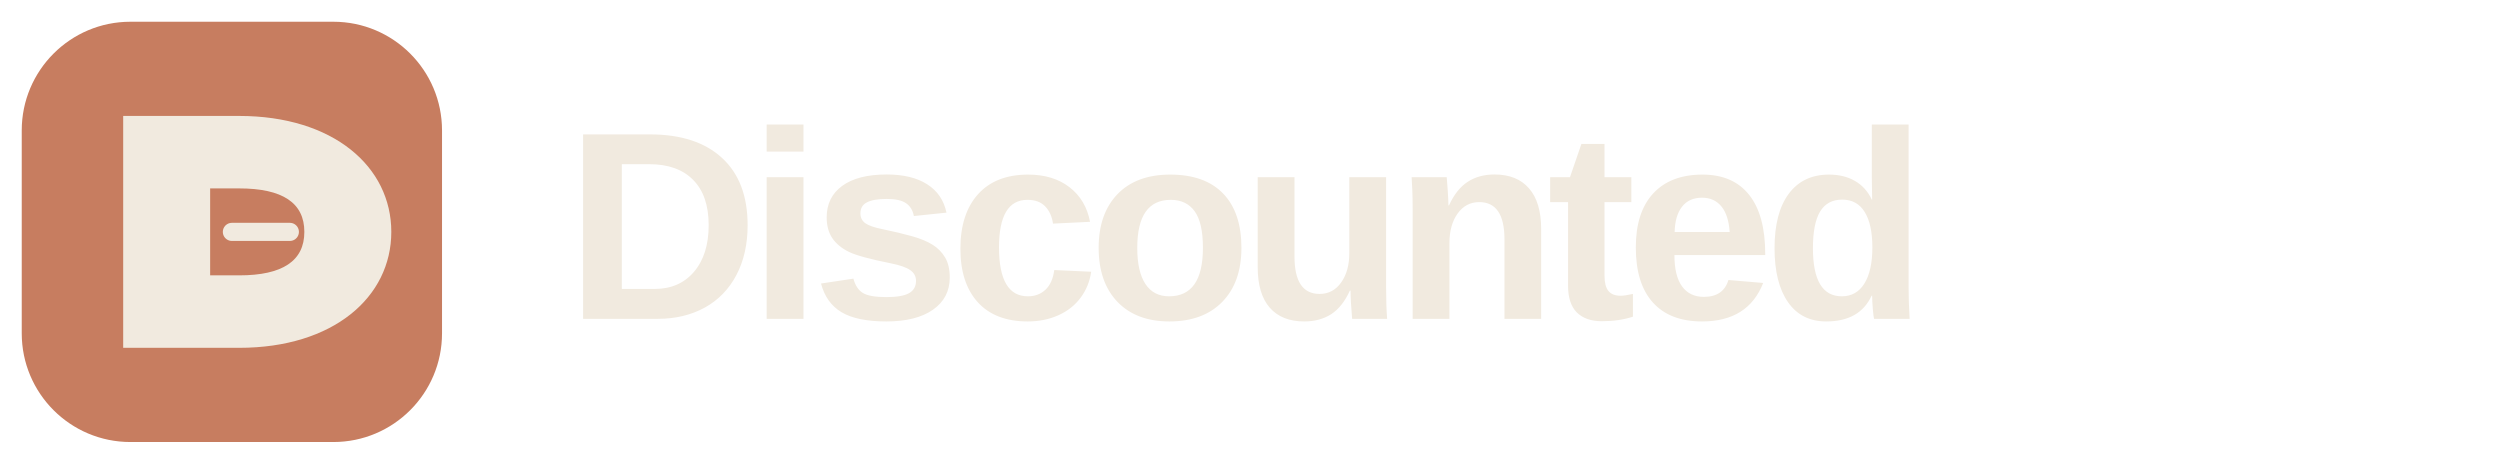
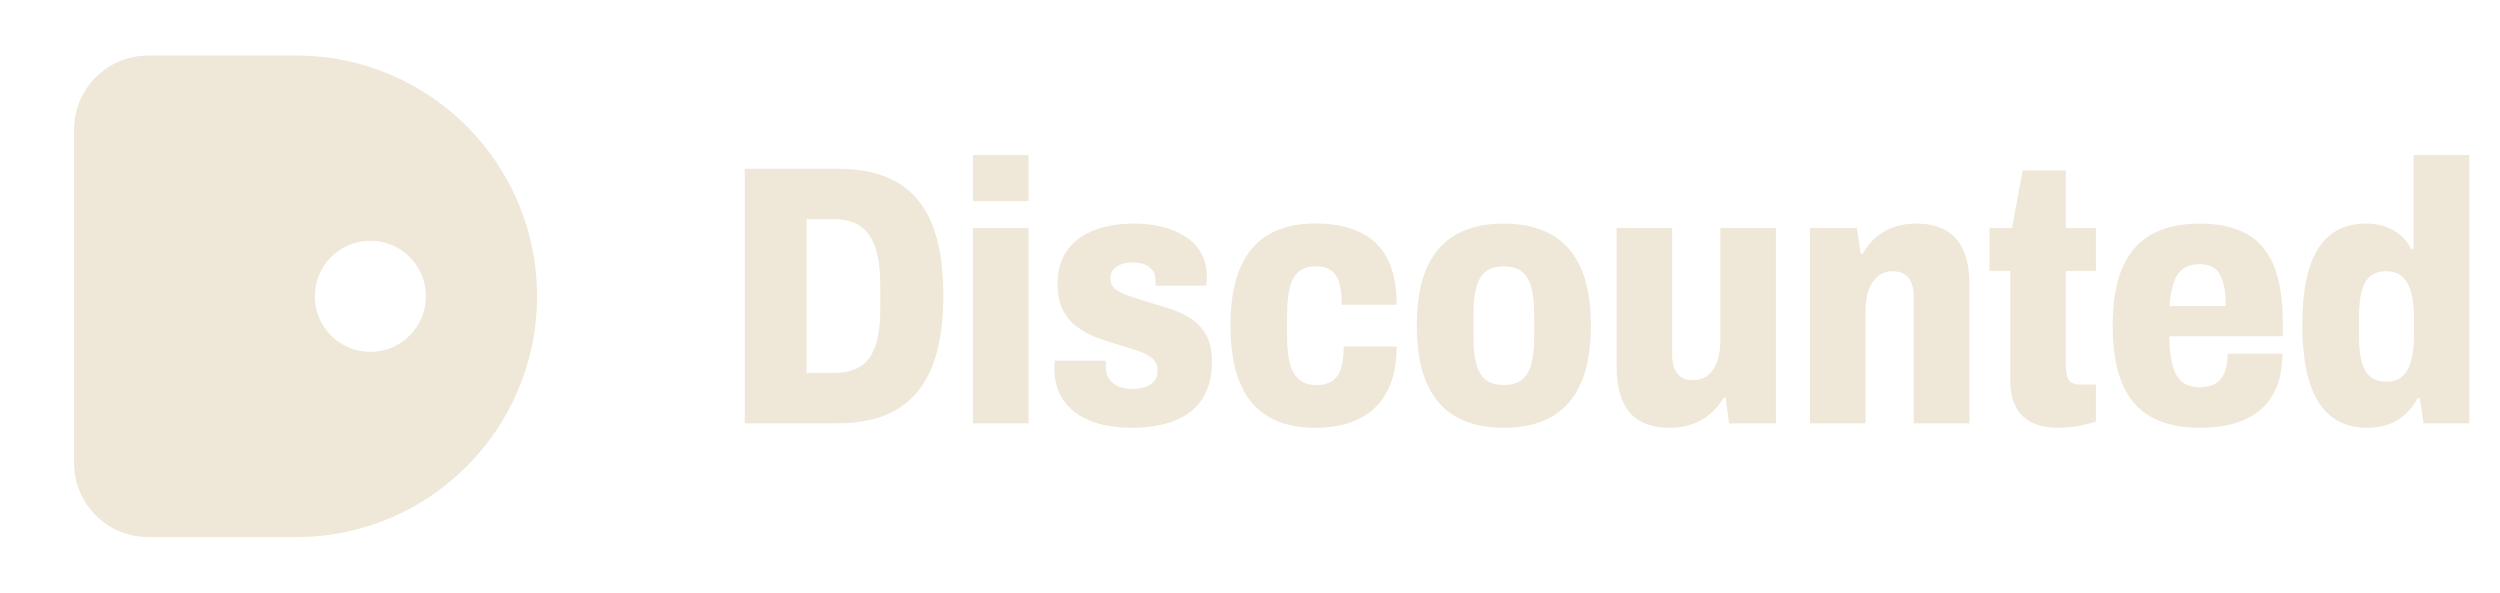
- <svg xmlns="http://www.w3.org/2000/svg" viewBox="0 0 345 64" role="img" aria-labelledby="title">
-   <rect x="3" y="3" width="58" height="58" rx="15" fill="#c77d60" />
-   <path fill="#f1eadf" fill-rule="evenodd" d="M17 16h16c13 0 21 7 21 16s-8 16-21 16H17V16zm12 10v12h4c6 0 9-2 9-6s-3-6-9-6h-4z" />
-   <path d="M32 32h8" stroke="#f1eadf" stroke-width="2.5" stroke-linecap="round" />
-   <text x="78" y="44" fill="#f1eadf" font-family="Arial,sans-serif" font-weight="700" font-size="37" letter-spacing="-1.5">Discounted</text>
+ <svg xmlns="http://www.w3.org/2000/svg" viewBox="0 0 270 64" width="270" height="64" role="img" aria-label="Discounted">
+   <path fill="#efe7d7" fill-rule="evenodd" d="M16 6h16a26 26 0 0 1 0 52H16a8 8 0 0 1-8-8V14a8 8 0 0 1 8-8Zm24 20a6 6 0 1 0 0 12a6 6 0 1 0 0-12Z" />
+   <path fill="#efe7d7" transform="translate(78.00 45.72)" d="M2.439 0.0V-27.492H12.462Q16.369 -27.492 18.888 -26.03Q21.408 -24.568 22.644 -21.548Q23.88 -18.527 23.88 -13.79Q23.88 -9.093 22.629 -6.032Q21.379 -2.972 18.845 -1.486Q16.31 0.0 12.395 0.0ZM9.105 -5.447H12.132Q13.411 -5.447 14.348 -5.84Q15.286 -6.234 15.886 -7.055Q16.487 -7.877 16.778 -9.169Q17.07 -10.462 17.07 -12.238V-14.995Q17.07 -16.791 16.778 -18.117Q16.487 -19.443 15.89 -20.312Q15.294 -21.181 14.352 -21.613Q13.411 -22.045 12.132 -22.045H9.105ZM27.08 -24.006V-28.972H33.08V-24.006ZM27.08 0.0V-21.092H33.08V0.0ZM44.263 0.48Q42.231 0.48 40.673 0.038Q39.116 -0.405 38.047 -1.239Q36.978 -2.074 36.426 -3.254Q35.874 -4.434 35.874 -5.922Q35.874 -6.089 35.888 -6.32Q35.903 -6.552 35.933 -6.77H41.451Q41.42 -6.553 41.42 -6.401Q41.42 -6.248 41.42 -6.092Q41.441 -5.332 41.8 -4.796Q42.159 -4.261 42.806 -3.987Q43.454 -3.713 44.294 -3.713Q44.978 -3.713 45.597 -3.898Q46.216 -4.084 46.615 -4.52Q47.014 -4.957 47.014 -5.688Q47.014 -6.583 46.378 -7.078Q45.742 -7.573 44.716 -7.9Q43.69 -8.228 42.506 -8.582Q41.397 -8.898 40.288 -9.33Q39.18 -9.762 38.258 -10.467Q37.337 -11.172 36.777 -12.275Q36.216 -13.378 36.216 -15.045Q36.216 -16.798 36.865 -18.034Q37.514 -19.27 38.661 -20.058Q39.808 -20.846 41.308 -21.21Q42.809 -21.574 44.494 -21.574Q46.117 -21.574 47.535 -21.22Q48.953 -20.865 50.037 -20.154Q51.122 -19.442 51.729 -18.379Q52.335 -17.316 52.335 -15.909Q52.335 -15.655 52.321 -15.351Q52.306 -15.048 52.276 -14.863H46.799V-15.414Q46.799 -16.082 46.487 -16.51Q46.174 -16.938 45.622 -17.159Q45.07 -17.379 44.343 -17.379Q43.878 -17.379 43.44 -17.281Q43.001 -17.182 42.66 -16.966Q42.32 -16.749 42.118 -16.431Q41.917 -16.113 41.917 -15.655Q41.917 -14.961 42.431 -14.526Q42.945 -14.092 43.8 -13.804Q44.655 -13.516 45.657 -13.192Q46.825 -12.855 48.091 -12.467Q49.356 -12.079 50.446 -11.422Q51.536 -10.764 52.213 -9.633Q52.889 -8.502 52.889 -6.663Q52.889 -4.708 52.231 -3.34Q51.572 -1.972 50.401 -1.13Q49.229 -0.288 47.658 0.096Q46.086 0.48 44.263 0.48ZM64.03 0.48Q61.024 0.48 58.991 -0.711Q56.957 -1.903 55.924 -4.349Q54.892 -6.794 54.892 -10.542Q54.892 -14.353 55.947 -16.794Q57.001 -19.235 59.043 -20.409Q61.086 -21.584 64.056 -21.584Q66.088 -21.584 67.713 -21.094Q69.339 -20.604 70.488 -19.557Q71.637 -18.51 72.236 -16.841Q72.836 -15.171 72.836 -12.812H66.915Q66.915 -14.31 66.627 -15.222Q66.34 -16.134 65.716 -16.548Q65.092 -16.963 64.068 -16.963Q63.006 -16.963 62.327 -16.437Q61.649 -15.911 61.328 -14.779Q61.007 -13.647 61.007 -11.794V-9.241Q61.007 -7.615 61.313 -6.466Q61.618 -5.317 62.315 -4.723Q63.011 -4.13 64.165 -4.13Q65.183 -4.13 65.832 -4.535Q66.481 -4.941 66.802 -5.864Q67.122 -6.787 67.122 -8.294H72.836Q72.836 -6.093 72.242 -4.441Q71.647 -2.788 70.508 -1.695Q69.369 -0.602 67.734 -0.061Q66.099 0.48 64.03 0.48ZM84.398 0.48Q81.359 0.48 79.268 -0.694Q77.177 -1.868 76.095 -4.314Q75.012 -6.76 75.012 -10.542Q75.012 -14.353 76.095 -16.784Q77.177 -19.215 79.268 -20.394Q81.359 -21.572 84.398 -21.572Q87.447 -21.572 89.543 -20.394Q91.638 -19.215 92.726 -16.784Q93.814 -14.353 93.814 -10.542Q93.814 -6.76 92.726 -4.314Q91.638 -1.868 89.543 -0.694Q87.447 0.48 84.398 0.48ZM84.398 -4.139Q85.591 -4.139 86.314 -4.668Q87.037 -5.197 87.364 -6.332Q87.69 -7.468 87.69 -9.258V-11.803Q87.69 -13.613 87.364 -14.749Q87.037 -15.885 86.314 -16.419Q85.591 -16.953 84.398 -16.953Q83.224 -16.953 82.502 -16.419Q81.78 -15.885 81.458 -14.749Q81.137 -13.613 81.137 -11.803V-9.258Q81.137 -7.468 81.458 -6.332Q81.78 -5.197 82.502 -4.668Q83.224 -4.139 84.398 -4.139ZM102.313 0.48Q99.42 0.48 98.007 -1.172Q96.593 -2.823 96.593 -6.124V-21.092H102.593V-7.397Q102.593 -6.731 102.74 -6.222Q102.887 -5.713 103.163 -5.364Q103.439 -5.015 103.871 -4.84Q104.302 -4.665 104.86 -4.665Q105.791 -4.665 106.45 -5.195Q107.109 -5.724 107.453 -6.67Q107.797 -7.617 107.797 -8.83V-21.092H113.797V0.0H108.736L108.372 -2.767H108.149Q107.542 -1.723 106.671 -0.994Q105.8 -0.265 104.707 0.107Q103.615 0.48 102.313 0.48ZM117.48 0.0V-21.092H122.551L122.949 -18.326H123.172Q123.802 -19.4 124.646 -20.124Q125.489 -20.849 126.569 -21.21Q127.65 -21.572 128.923 -21.572Q130.878 -21.572 132.153 -20.834Q133.427 -20.096 134.06 -18.639Q134.693 -17.182 134.693 -14.968V0.0H128.684V-13.695Q128.684 -14.363 128.542 -14.866Q128.401 -15.369 128.119 -15.718Q127.838 -16.067 127.407 -16.247Q126.976 -16.427 126.396 -16.427Q125.486 -16.427 124.833 -15.898Q124.179 -15.368 123.83 -14.442Q123.48 -13.515 123.48 -12.262V0.0ZM144.349 0.48Q142.597 0.48 141.427 -0.099Q140.256 -0.679 139.682 -1.829Q139.109 -2.979 139.109 -4.62V-16.463H136.867V-21.092H139.298L140.446 -27.307H145.109V-21.092H148.354V-16.463H145.109V-6.146Q145.109 -5.169 145.43 -4.679Q145.751 -4.189 146.646 -4.189H148.354V-0.174Q147.756 0.008 147.045 0.164Q146.334 0.321 145.642 0.4Q144.95 0.48 144.349 0.48ZM159.567 0.48Q156.465 0.48 154.37 -0.662Q152.274 -1.804 151.223 -4.239Q150.172 -6.674 150.172 -10.542Q150.172 -14.451 151.257 -16.877Q152.342 -19.303 154.432 -20.438Q156.521 -21.572 159.543 -21.572Q162.547 -21.572 164.547 -20.509Q166.546 -19.447 167.544 -17.084Q168.541 -14.721 168.541 -10.781V-9.406H156.287Q156.306 -7.558 156.615 -6.331Q156.924 -5.103 157.64 -4.499Q158.356 -3.896 159.581 -3.896Q160.343 -3.896 160.908 -4.12Q161.474 -4.345 161.844 -4.796Q162.215 -5.248 162.399 -5.932Q162.582 -6.616 162.591 -7.525H168.503Q168.494 -5.527 167.911 -4.02Q167.328 -2.513 166.194 -1.52Q165.06 -0.526 163.395 -0.023Q161.73 0.48 159.567 0.48ZM156.318 -12.657H162.384Q162.384 -13.878 162.217 -14.736Q162.049 -15.594 161.71 -16.143Q161.371 -16.693 160.839 -16.94Q160.308 -17.187 159.578 -17.187Q158.468 -17.187 157.78 -16.687Q157.091 -16.187 156.751 -15.192Q156.411 -14.197 156.318 -12.657ZM177.668 0.48Q175.367 0.48 173.798 -0.724Q172.229 -1.927 171.441 -4.403Q170.652 -6.879 170.652 -10.68Q170.652 -14.432 171.432 -16.839Q172.211 -19.245 173.746 -20.409Q175.28 -21.572 177.483 -21.572Q178.664 -21.572 179.602 -21.25Q180.539 -20.927 181.254 -20.311Q181.968 -19.695 182.435 -18.827H182.667V-28.972H188.678V0.0H183.745L183.336 -2.701H183.094Q182.313 -1.215 180.951 -0.367Q179.589 0.48 177.668 0.48ZM179.734 -4.5Q180.815 -4.5 181.462 -5.083Q182.109 -5.666 182.405 -6.767Q182.701 -7.869 182.701 -9.434V-11.452Q182.701 -12.653 182.531 -13.58Q182.362 -14.508 182.007 -15.14Q181.651 -15.772 181.08 -16.099Q180.509 -16.427 179.717 -16.427Q178.652 -16.427 178.005 -15.899Q177.358 -15.371 177.067 -14.302Q176.777 -13.234 176.777 -11.577V-9.32Q176.777 -7.7 177.063 -6.627Q177.349 -5.554 178.001 -5.027Q178.652 -4.5 179.734 -4.5Z" />
</svg>
